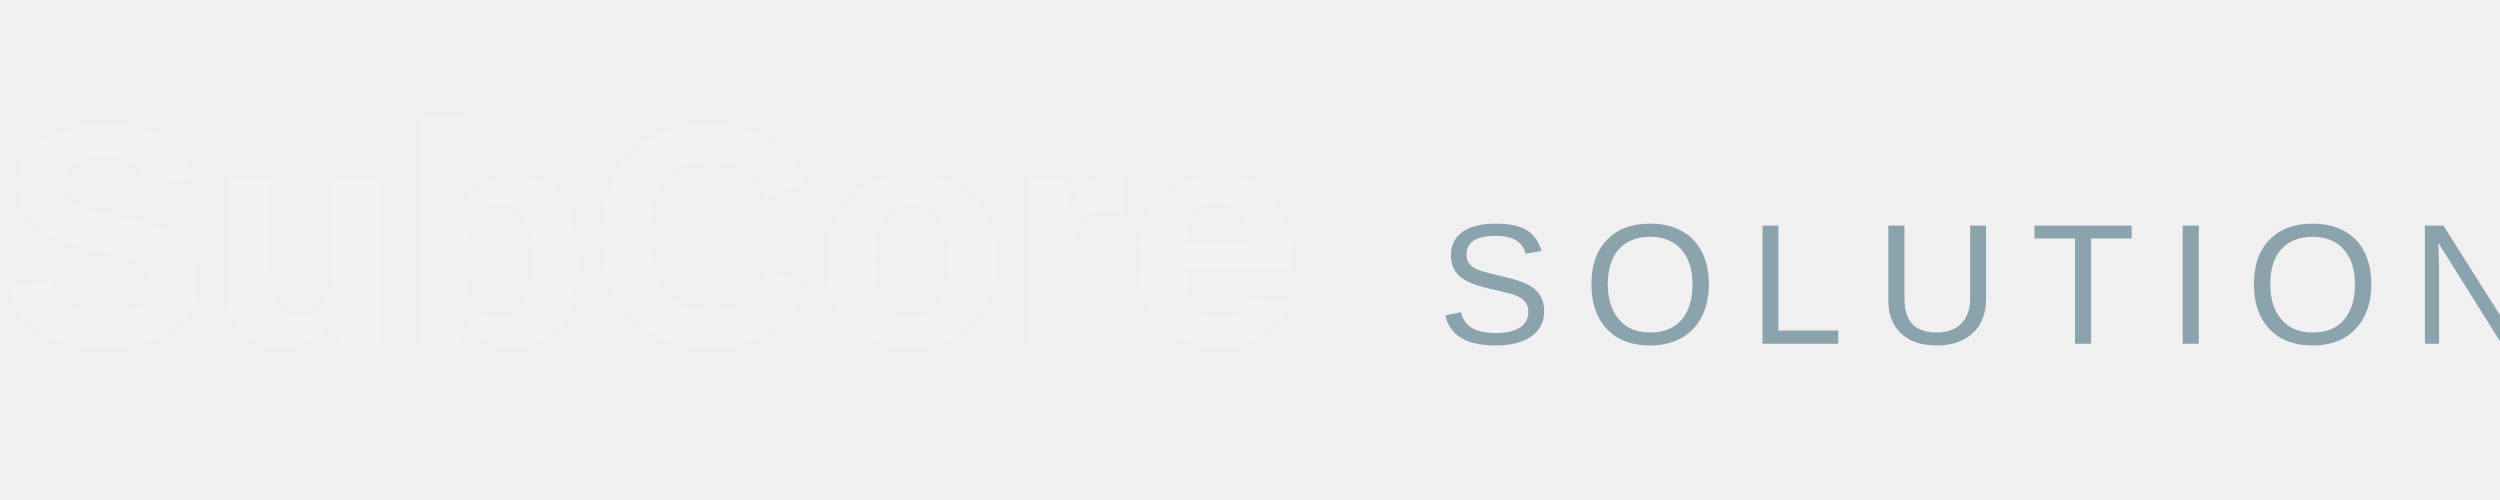
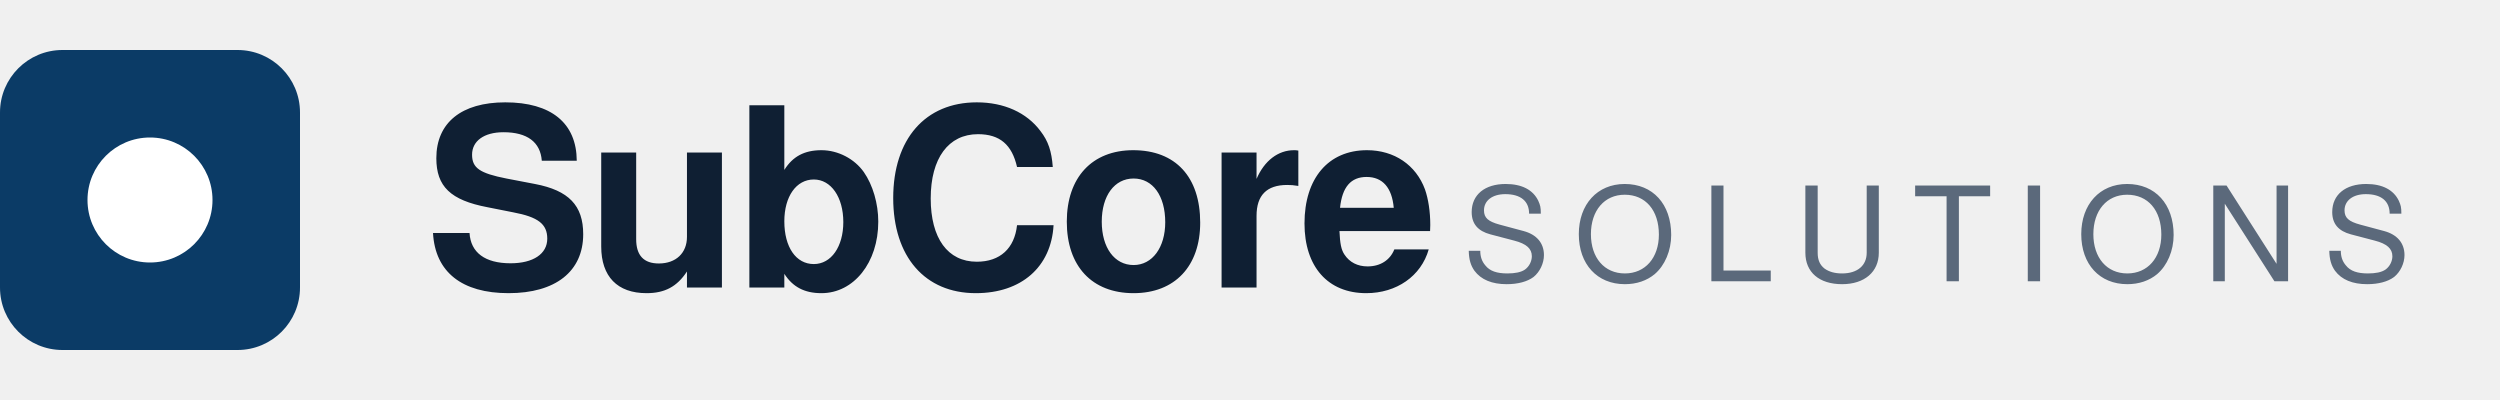
- <svg xmlns="http://www.w3.org/2000/svg" width="160" height="32" viewBox="0 0 160 32" role="img" aria-label="SubCore Solutions">
-   <text x="0" y="22" fill="#f2f2f2" font-size="20" font-family="Segoe UI, Arial, sans-serif" font-weight="600">SubCore</text>
-   <text x="92" y="22" fill="#8aa3ad" font-size="11" letter-spacing="2" font-family="Segoe UI, Arial, sans-serif" font-weight="500">SOLUTIONS</text>
+ <svg xmlns="http://www.w3.org/2000/svg" width="200" height="32" viewBox="0 0 200 32" role="img" aria-label="SubCore Solutions">
+   <rect x="0" y="4" width="24" height="24" rx="5" fill="#0b3b66" />
+   <circle cx="12" cy="16" r="5" fill="#ffffff" />
+   <text x="34" y="23" fill="#0f1f33" font-size="20" font-family="Helvetica Neue, Helvetica, Arial, sans-serif" font-weight="700" letter-spacing="-0.4">SubCore</text>
+   <text x="117" y="22.5" fill="#5b697b" font-size="10.5" letter-spacing="2" font-family="Helvetica Neue, Helvetica, Arial, sans-serif" font-weight="500">SOLUTIONS</text>
</svg>
